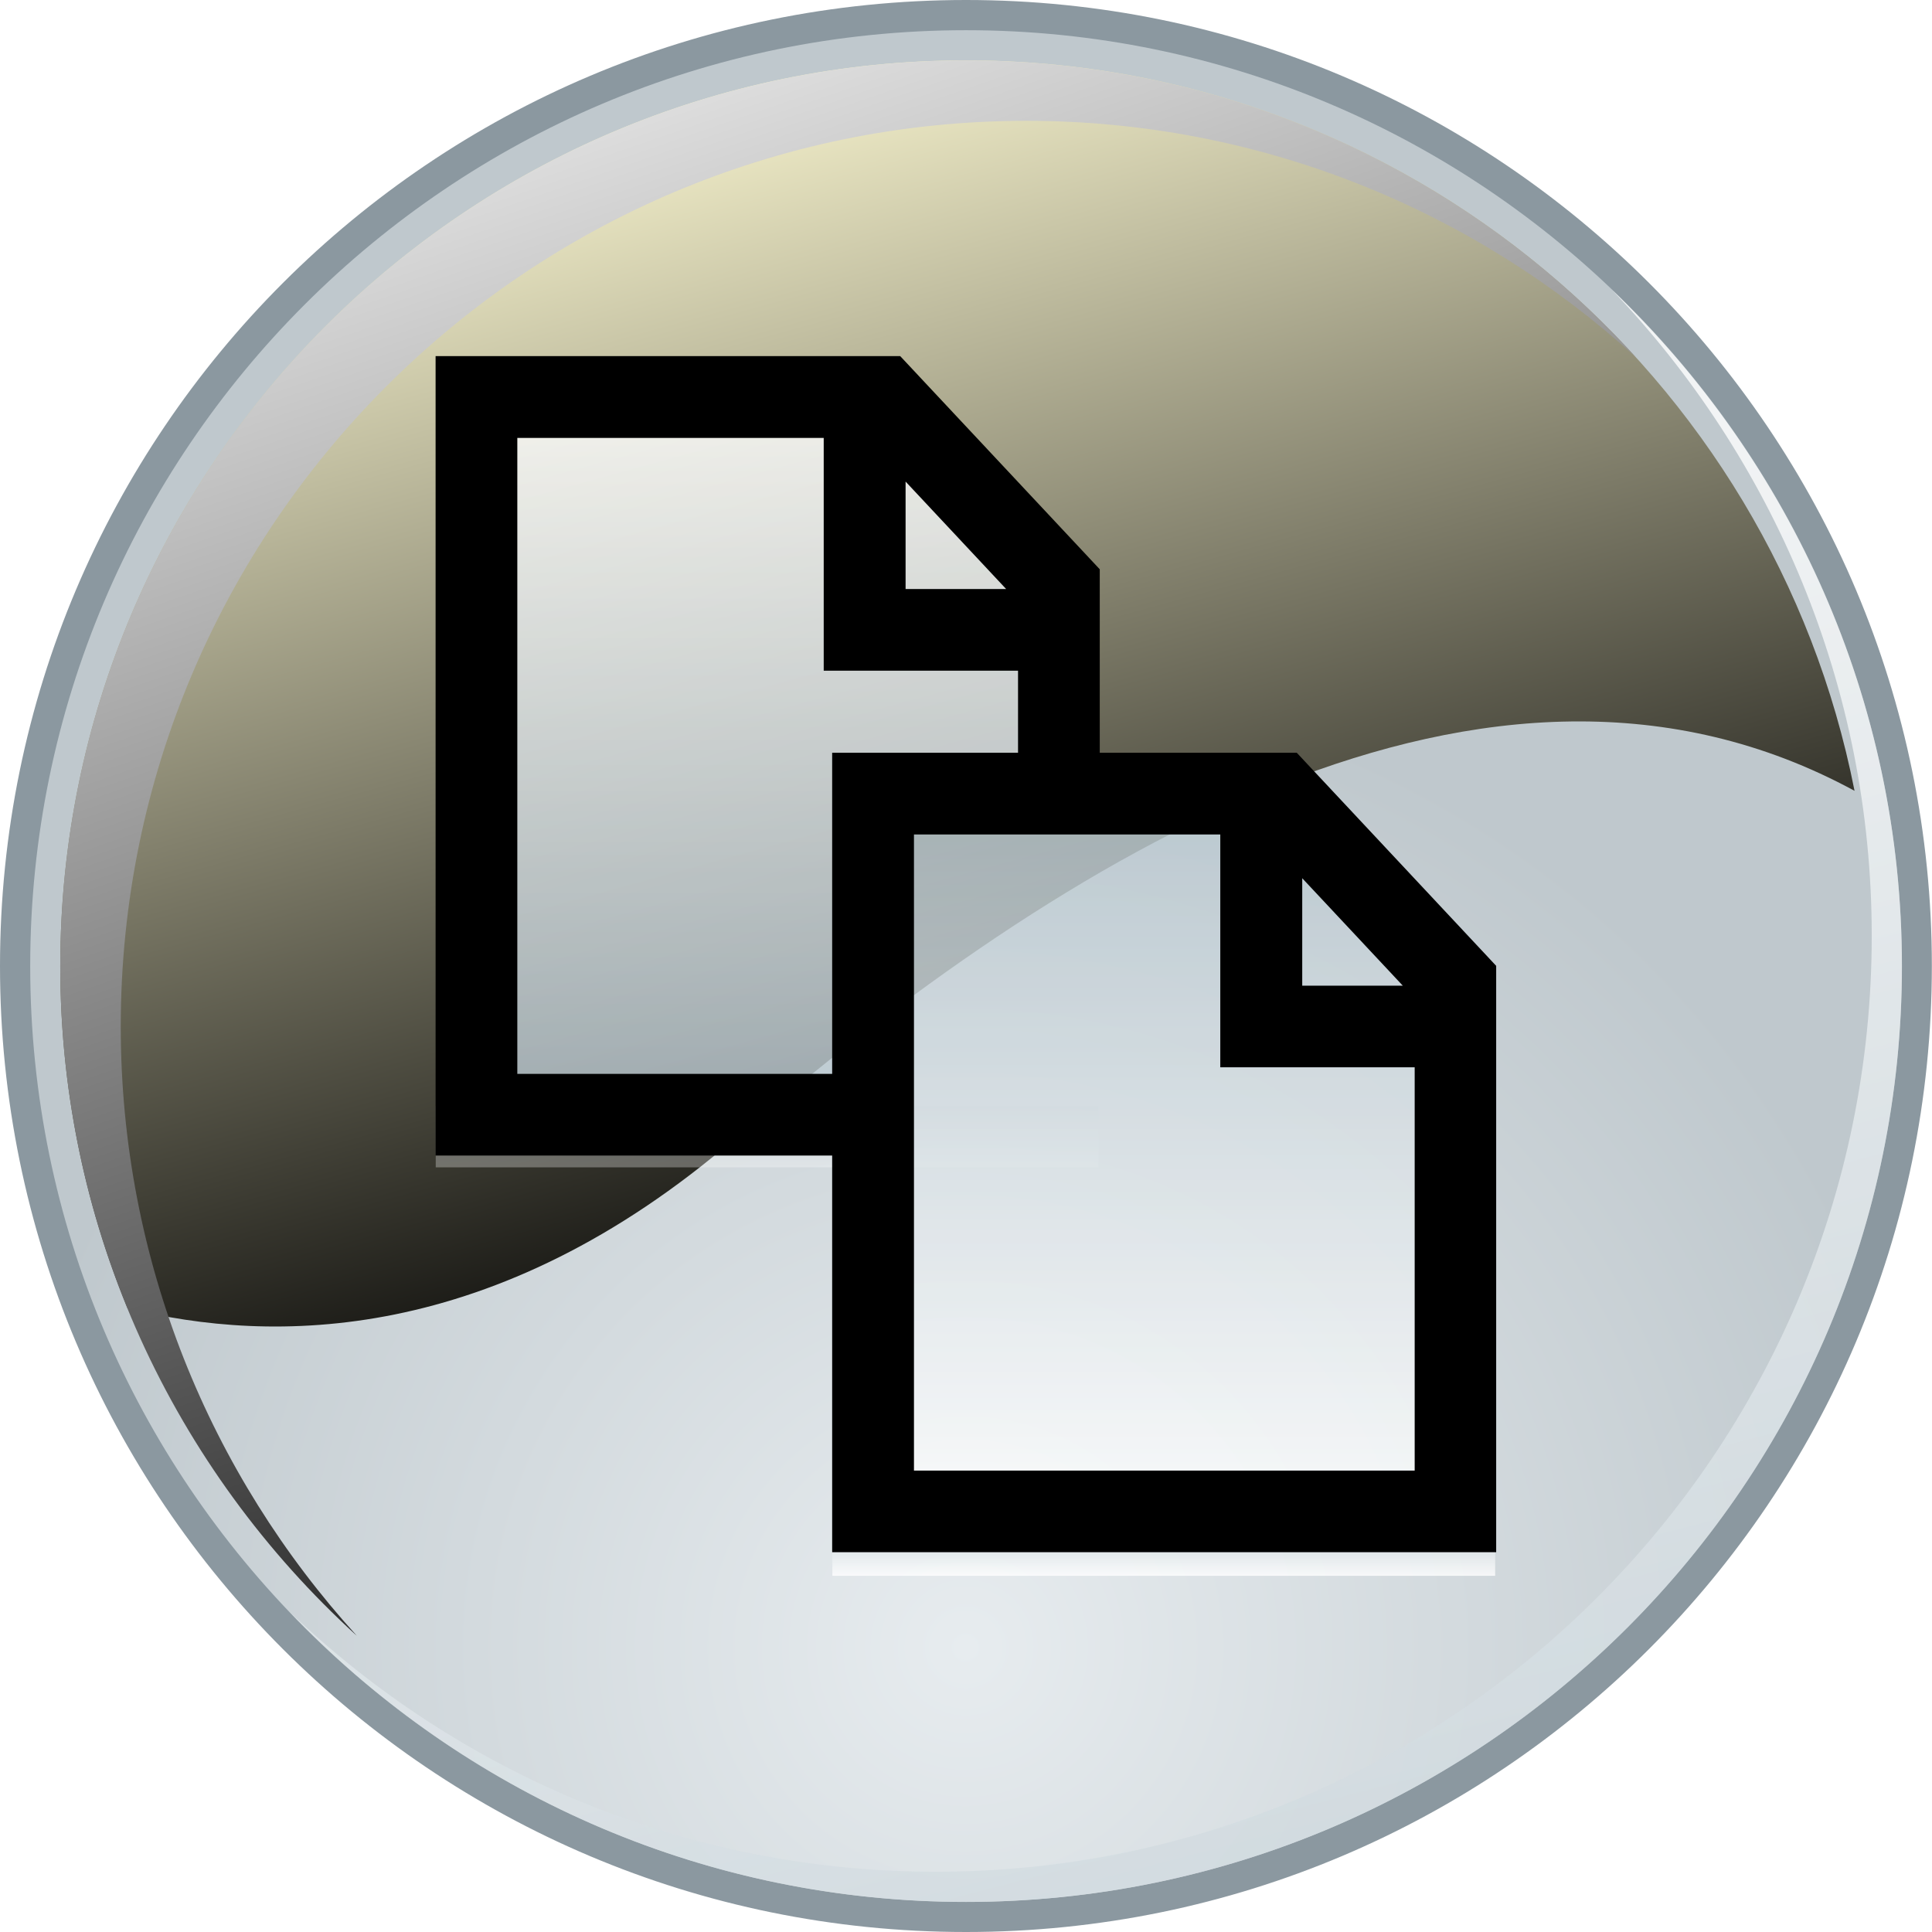
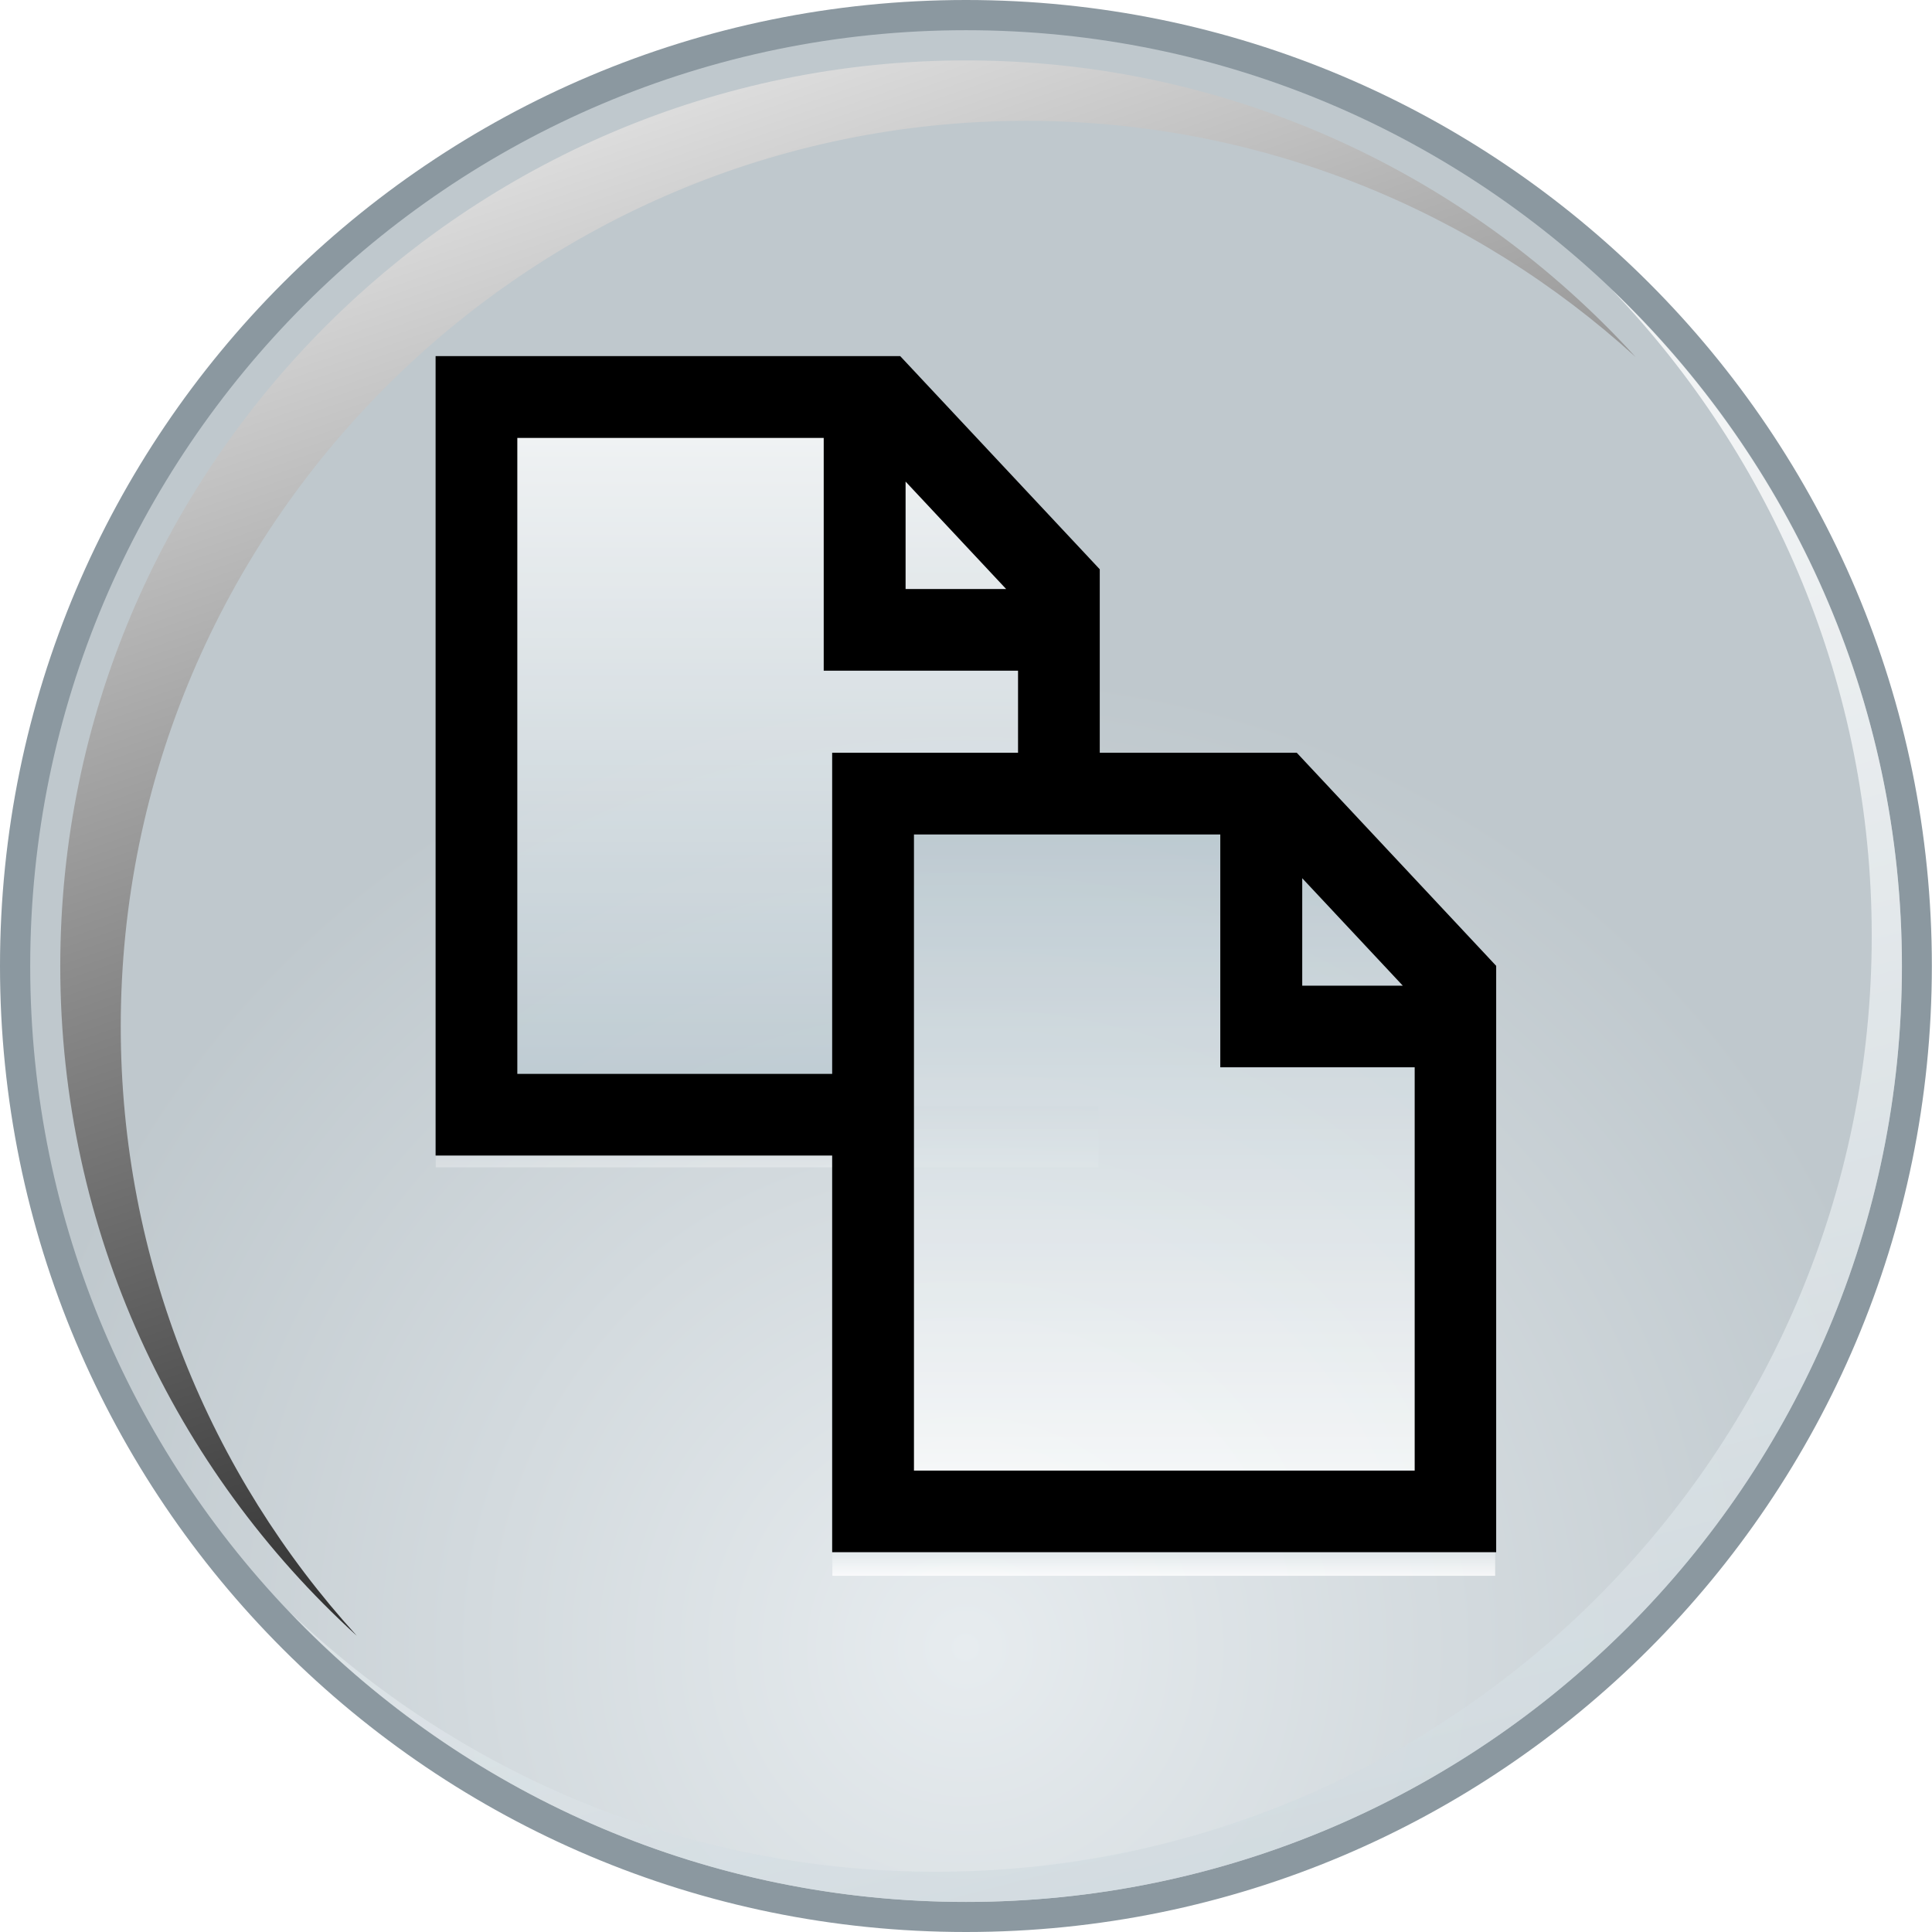
<svg xmlns="http://www.w3.org/2000/svg" version="1.1" id="svg5763" x="0px" y="0px" width="25.838px" height="25.84px" viewBox="0 0 25.838 25.84" enable-background="new 0 0 25.838 25.84" xml:space="preserve">
  <g id="g2796">
    <g id="g2798">
      <radialGradient id="path2805_1_" cx="979.279" cy="848.604" r="16.365" gradientTransform="matrix(0.8 0 0 0.8 -770.5045 -656.8489)" gradientUnits="userSpaceOnUse">
        <stop offset="0" style="stop-color:#E7ECEF" />
        <stop offset="1" style="stop-color:#BFC8CD" />
      </radialGradient>
      <path id="path2805" fill="url(#path2805_1_)" d="M12.92,25.639c-7.016,0-12.719-5.703-12.719-12.718    c0-7.013,5.706-12.718,12.719-12.718s12.718,5.706,12.718,12.718C25.64,19.934,19.935,25.639,12.92,25.639z" />
      <g id="g2807">
        <path id="path2809" fill="#8B98A0" d="M12.92,0.404c6.901,0,12.517,5.615,12.517,12.517c0,6.901-5.615,12.517-12.517,12.517     c-6.902,0-12.516-5.614-12.516-12.517C0.404,6.019,6.019,0.404,12.92,0.404 M12.92,0C5.784,0,0,5.785,0,12.92     c0,7.137,5.784,12.92,12.92,12.92s12.918-5.785,12.918-12.92C25.841,5.786,20.056,0,12.92,0L12.92,0z" />
      </g>
    </g>
    <g id="g2811" opacity="0.8">
      <linearGradient id="path2818_1_" gradientUnits="userSpaceOnUse" x1="978.821" y1="831.535" x2="987.188" y2="863.6" gradientTransform="matrix(0.8 0 0 0.8 -770.5045 -656.8489)">
        <stop offset="0" style="stop-color:#FFFFFF" />
        <stop offset="1" style="stop-color:#B7C6CE" />
      </linearGradient>
      <path id="path2818" fill="url(#path2818_1_)" d="M21.56,3.877c2.148,2.249,3.474,5.292,3.474,8.64    c0,6.901-5.614,12.517-12.517,12.517c-3.351,0-6.391-1.324-8.642-3.474c2.282,2.388,5.49,3.877,9.046,3.877    c6.901,0,12.517-5.613,12.517-12.517C25.437,9.367,23.944,6.158,21.56,3.877z" />
-     </g>
-     <g id="g2820">
-       <g id="g2822">
-         <linearGradient id="path2829_1_" gradientUnits="userSpaceOnUse" x1="975.009" y1="821.672" x2="980.782" y2="842.676" gradientTransform="matrix(0.8 0 0 0.8 -770.5045 -656.8489)">
-           <stop offset="0" style="stop-color:#FFFBD4" />
-           <stop offset="1" style="stop-color:#000000" />
-         </linearGradient>
-         <path id="path2829" fill="url(#path2829_1_)" d="M9.833,15.223c4.391-3.779,10.074-7.306,14.971-4.646     c-1.095-5.561-6.007-9.77-11.883-9.77c-6.682,0-12.115,5.435-12.115,12.115c0,1.618,0.32,3.162,0.9,4.574     C3.628,17.979,6.616,17.994,9.833,15.223z" />
-       </g>
    </g>
    <g id="g2831">
      <linearGradient id="path2838_1_" gradientUnits="userSpaceOnUse" x1="972.299" y1="818.865" x2="983.043" y2="850.022" gradientTransform="matrix(0.8 0 0 0.8 -770.5045 -656.8489)">
        <stop offset="0" style="stop-color:#FFFFFF" />
        <stop offset="1" style="stop-color:#000000" />
      </linearGradient>
      <path id="path2838" fill="url(#path2838_1_)" d="M1.615,13.729c0-6.679,5.434-12.113,12.112-12.113    c3.135,0,5.994,1.198,8.148,3.158c-2.217-2.435-5.413-3.966-8.955-3.966c-6.682,0-12.114,5.435-12.114,12.114    c0,3.545,1.53,6.738,3.966,8.956C2.813,19.725,1.615,16.864,1.615,13.729z" />
    </g>
  </g>
  <polygon id="polygon2849" display="none" fill="none" points="25.841,25.841 0,25.841 0,0 25.841,0 " />
  <g>
    <g>
      <linearGradient id="SVGID_1_" gradientUnits="userSpaceOnUse" x1="10.26" y1="11.231" x2="10.26" y2="12.054" gradientTransform="matrix(1 0 0 -1 0 26.8398)">
        <stop offset="0" style="stop-color:#FFFFFF" />
        <stop offset="1" style="stop-color:#B7C6CE" />
      </linearGradient>
      <rect x="5.828" y="14.793" opacity="0.3" fill="url(#SVGID_1_)" enable-background="new    " width="8.864" height="0.82" />
      <g>
        <linearGradient id="SVGID_2_" gradientUnits="userSpaceOnUse" x1="10.299" y1="5.354" x2="10.299" y2="15.121">
          <stop offset="0" style="stop-color:#FFFFFF" />
          <stop offset="1" style="stop-color:#B7C6CE" />
        </linearGradient>
-         <polygon opacity="0.8" fill="url(#SVGID_2_)" enable-background="new    " points="11.58,10.409 14.057,10.522 14.057,7.841      11.611,5.396 6.542,5.319 6.542,15.053 11.58,15.053    " />
+         <polygon opacity="0.8" fill="url(#SVGID_2_)" enable-background="new    " points="11.58,10.409 14.057,10.522 14.057,7.841     11.611,5.396 6.542,5.319 6.542,15.053 11.58,15.053    " />
        <g>
-           <polygon fill="none" points="11.017,8.971 11.017,5.857 6.919,5.857 6.919,14.364 11.647,14.364 11.647,10.376 13.615,10.466       13.615,8.971     " />
+           <polygon fill="none" points="11.017,8.971 11.017,5.857 6.919,5.857 6.919,14.364 11.647,14.364 11.647,10.376 13.615,10.466      13.615,8.971     " />
          <polygon fill="none" points="12.112,6.441 12.112,7.878 13.457,7.878     " />
          <path d="M6.919,14.364V5.857h4.098v3.113h2.599v1.495l1.093,0.05V7.614l-2.669-2.851H5.826v10.692h5.821v-1.092H6.919z       M12.112,6.441l1.345,1.437h-1.345V6.441z" />
        </g>
      </g>
    </g>
    <g>
      <linearGradient id="SVGID_3_" gradientUnits="userSpaceOnUse" x1="15.565" y1="5.768" x2="15.565" y2="6.592" gradientTransform="matrix(1 0 0 -1 0 26.8398)">
        <stop offset="0" style="stop-color:#FFFFFF" />
        <stop offset="1" style="stop-color:#B7C6CE" />
      </linearGradient>
      <rect x="11.133" y="20.255" opacity="0.8" fill="url(#SVGID_3_)" enable-background="new    " width="8.864" height="0.821" />
      <g>
        <linearGradient id="SVGID_4_" gradientUnits="userSpaceOnUse" x1="15.604" y1="6.517" x2="15.604" y2="16.284" gradientTransform="matrix(1 0 0 -1 0 26.8398)">
          <stop offset="0" style="stop-color:#FFFFFF" />
          <stop offset="1" style="stop-color:#B7C6CE" />
        </linearGradient>
-         <polygon opacity="0.8" fill="url(#SVGID_4_)" enable-background="new    " points="11.847,10.624 11.847,20.358 19.361,20.358      19.361,13.146 16.916,10.7    " />
+         <polygon opacity="0.8" fill="url(#SVGID_4_)" enable-background="new    " points="11.847,10.624 11.847,20.358 19.361,20.358     19.361,13.146 16.916,10.7    " />
        <path d="M17.344,10.068H11.13v10.692h8.881v-7.842L17.344,10.068z M17.417,11.746l1.345,1.437h-1.345V11.746z M12.224,19.669     v-8.508h4.097v3.114h2.6v5.394H12.224z" />
      </g>
    </g>
  </g>
</svg>
